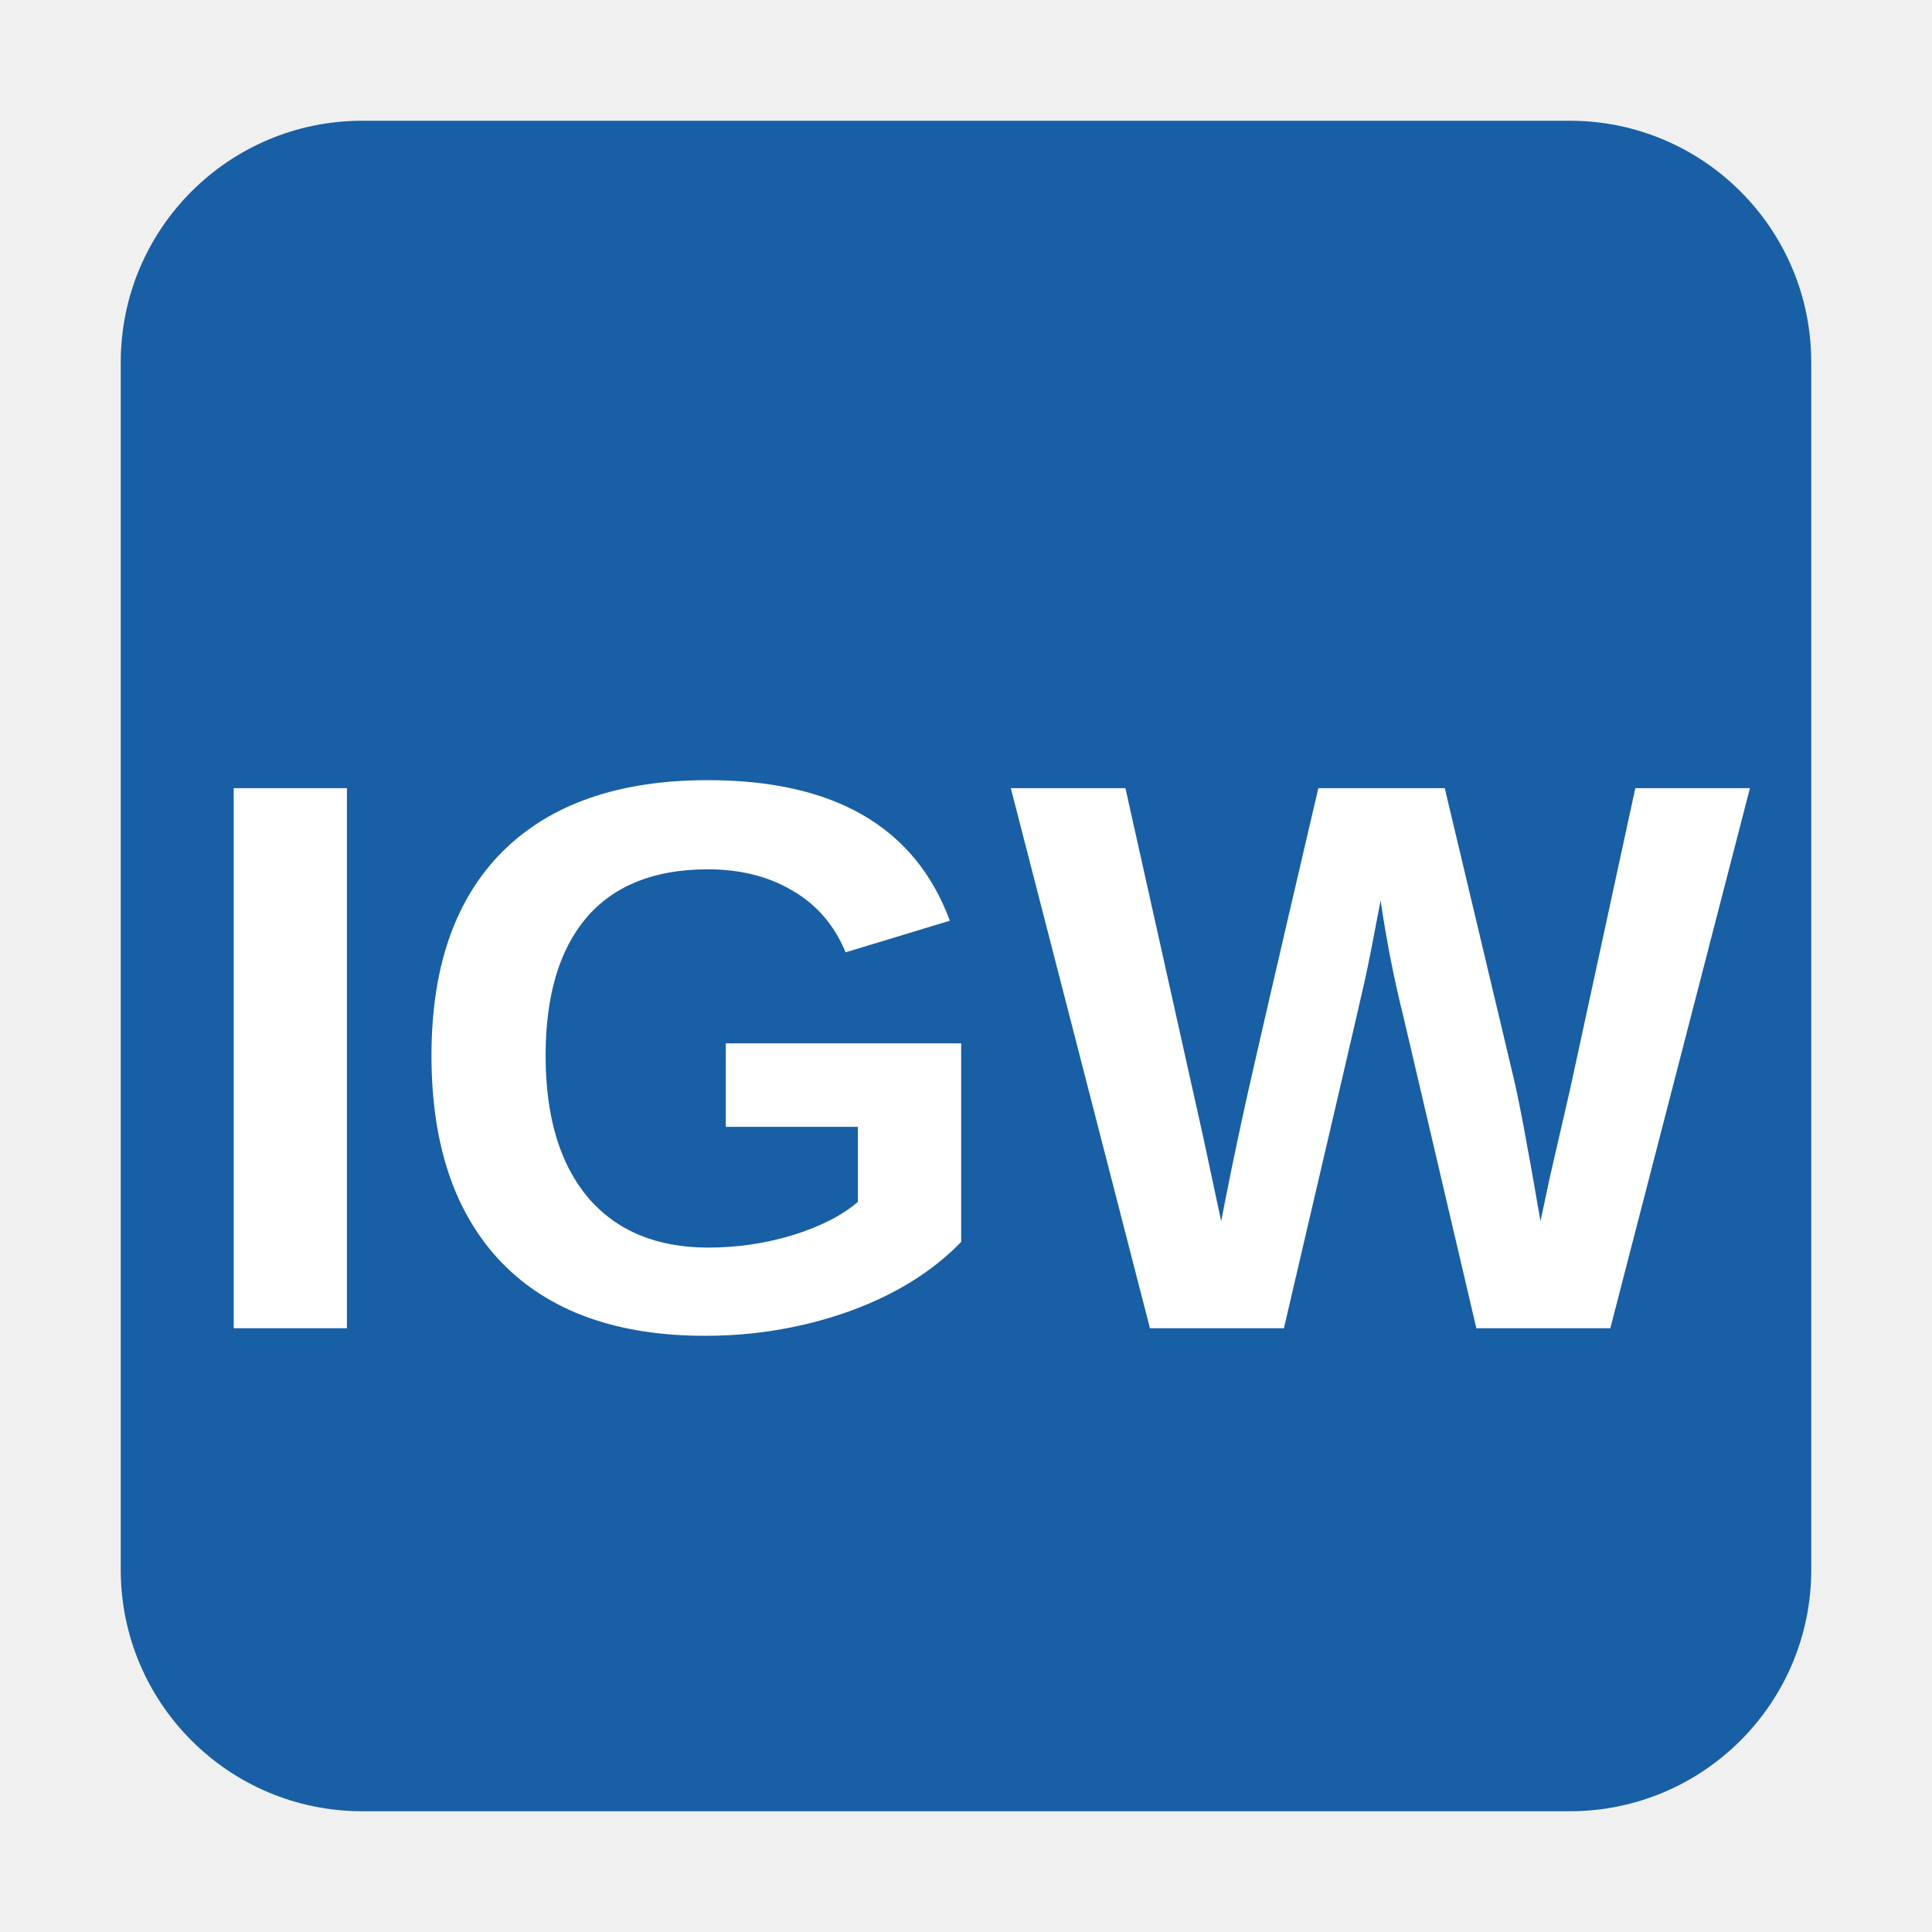
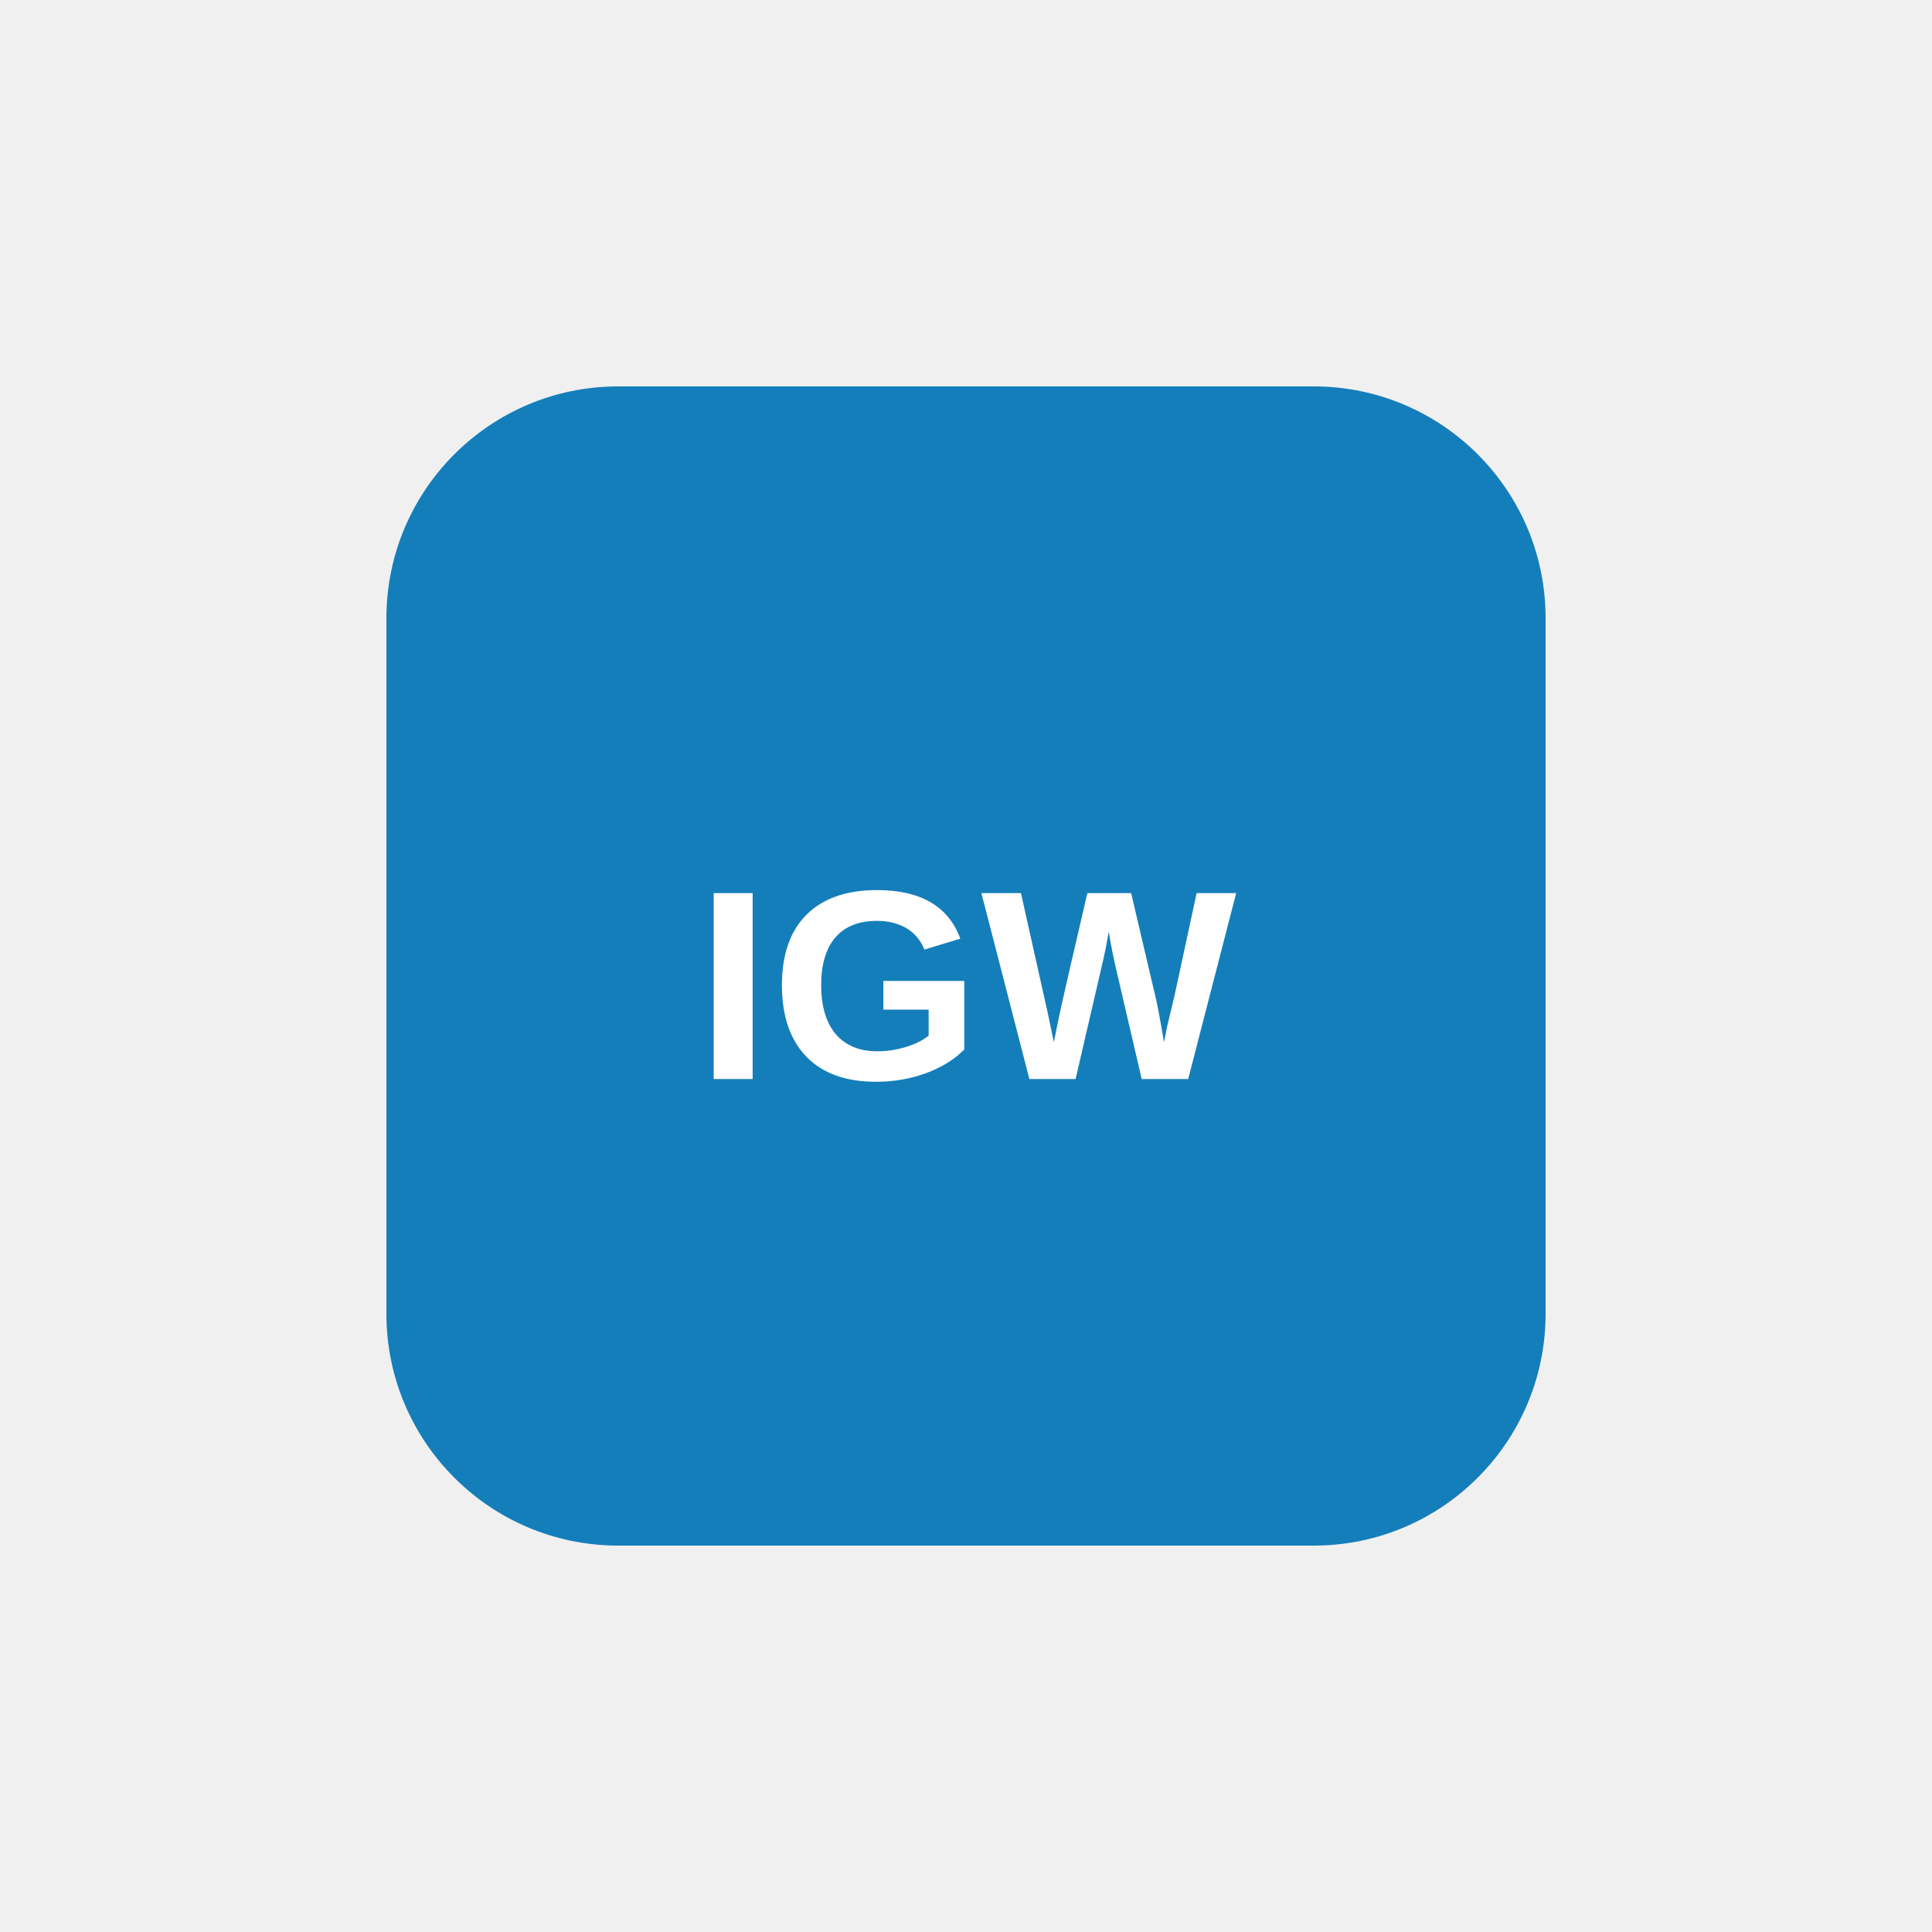
- <svg xmlns="http://www.w3.org/2000/svg" viewBox="0 0 64 64">
-   <rect x="4" y="4" width="56" height="56" rx="8" fill="#185FA5" />
-   <text x="32" y="44" font-size="26" font-family="Arial,sans-serif" font-weight="bold" fill="white" text-anchor="middle">IGW</text>
+ <svg xmlns="http://www.w3.org/2000/svg" viewBox="0 0 100 100">
+   <rect x="20" y="20" width="60" height="60" rx="12" fill="#147EBA" />
+   <text x="50" y="51" text-anchor="middle" dominant-baseline="central" font-family="Arial,Helvetica,sans-serif" font-size="14" font-weight="bold" fill="#FFFFFF">IGW</text>
</svg>
